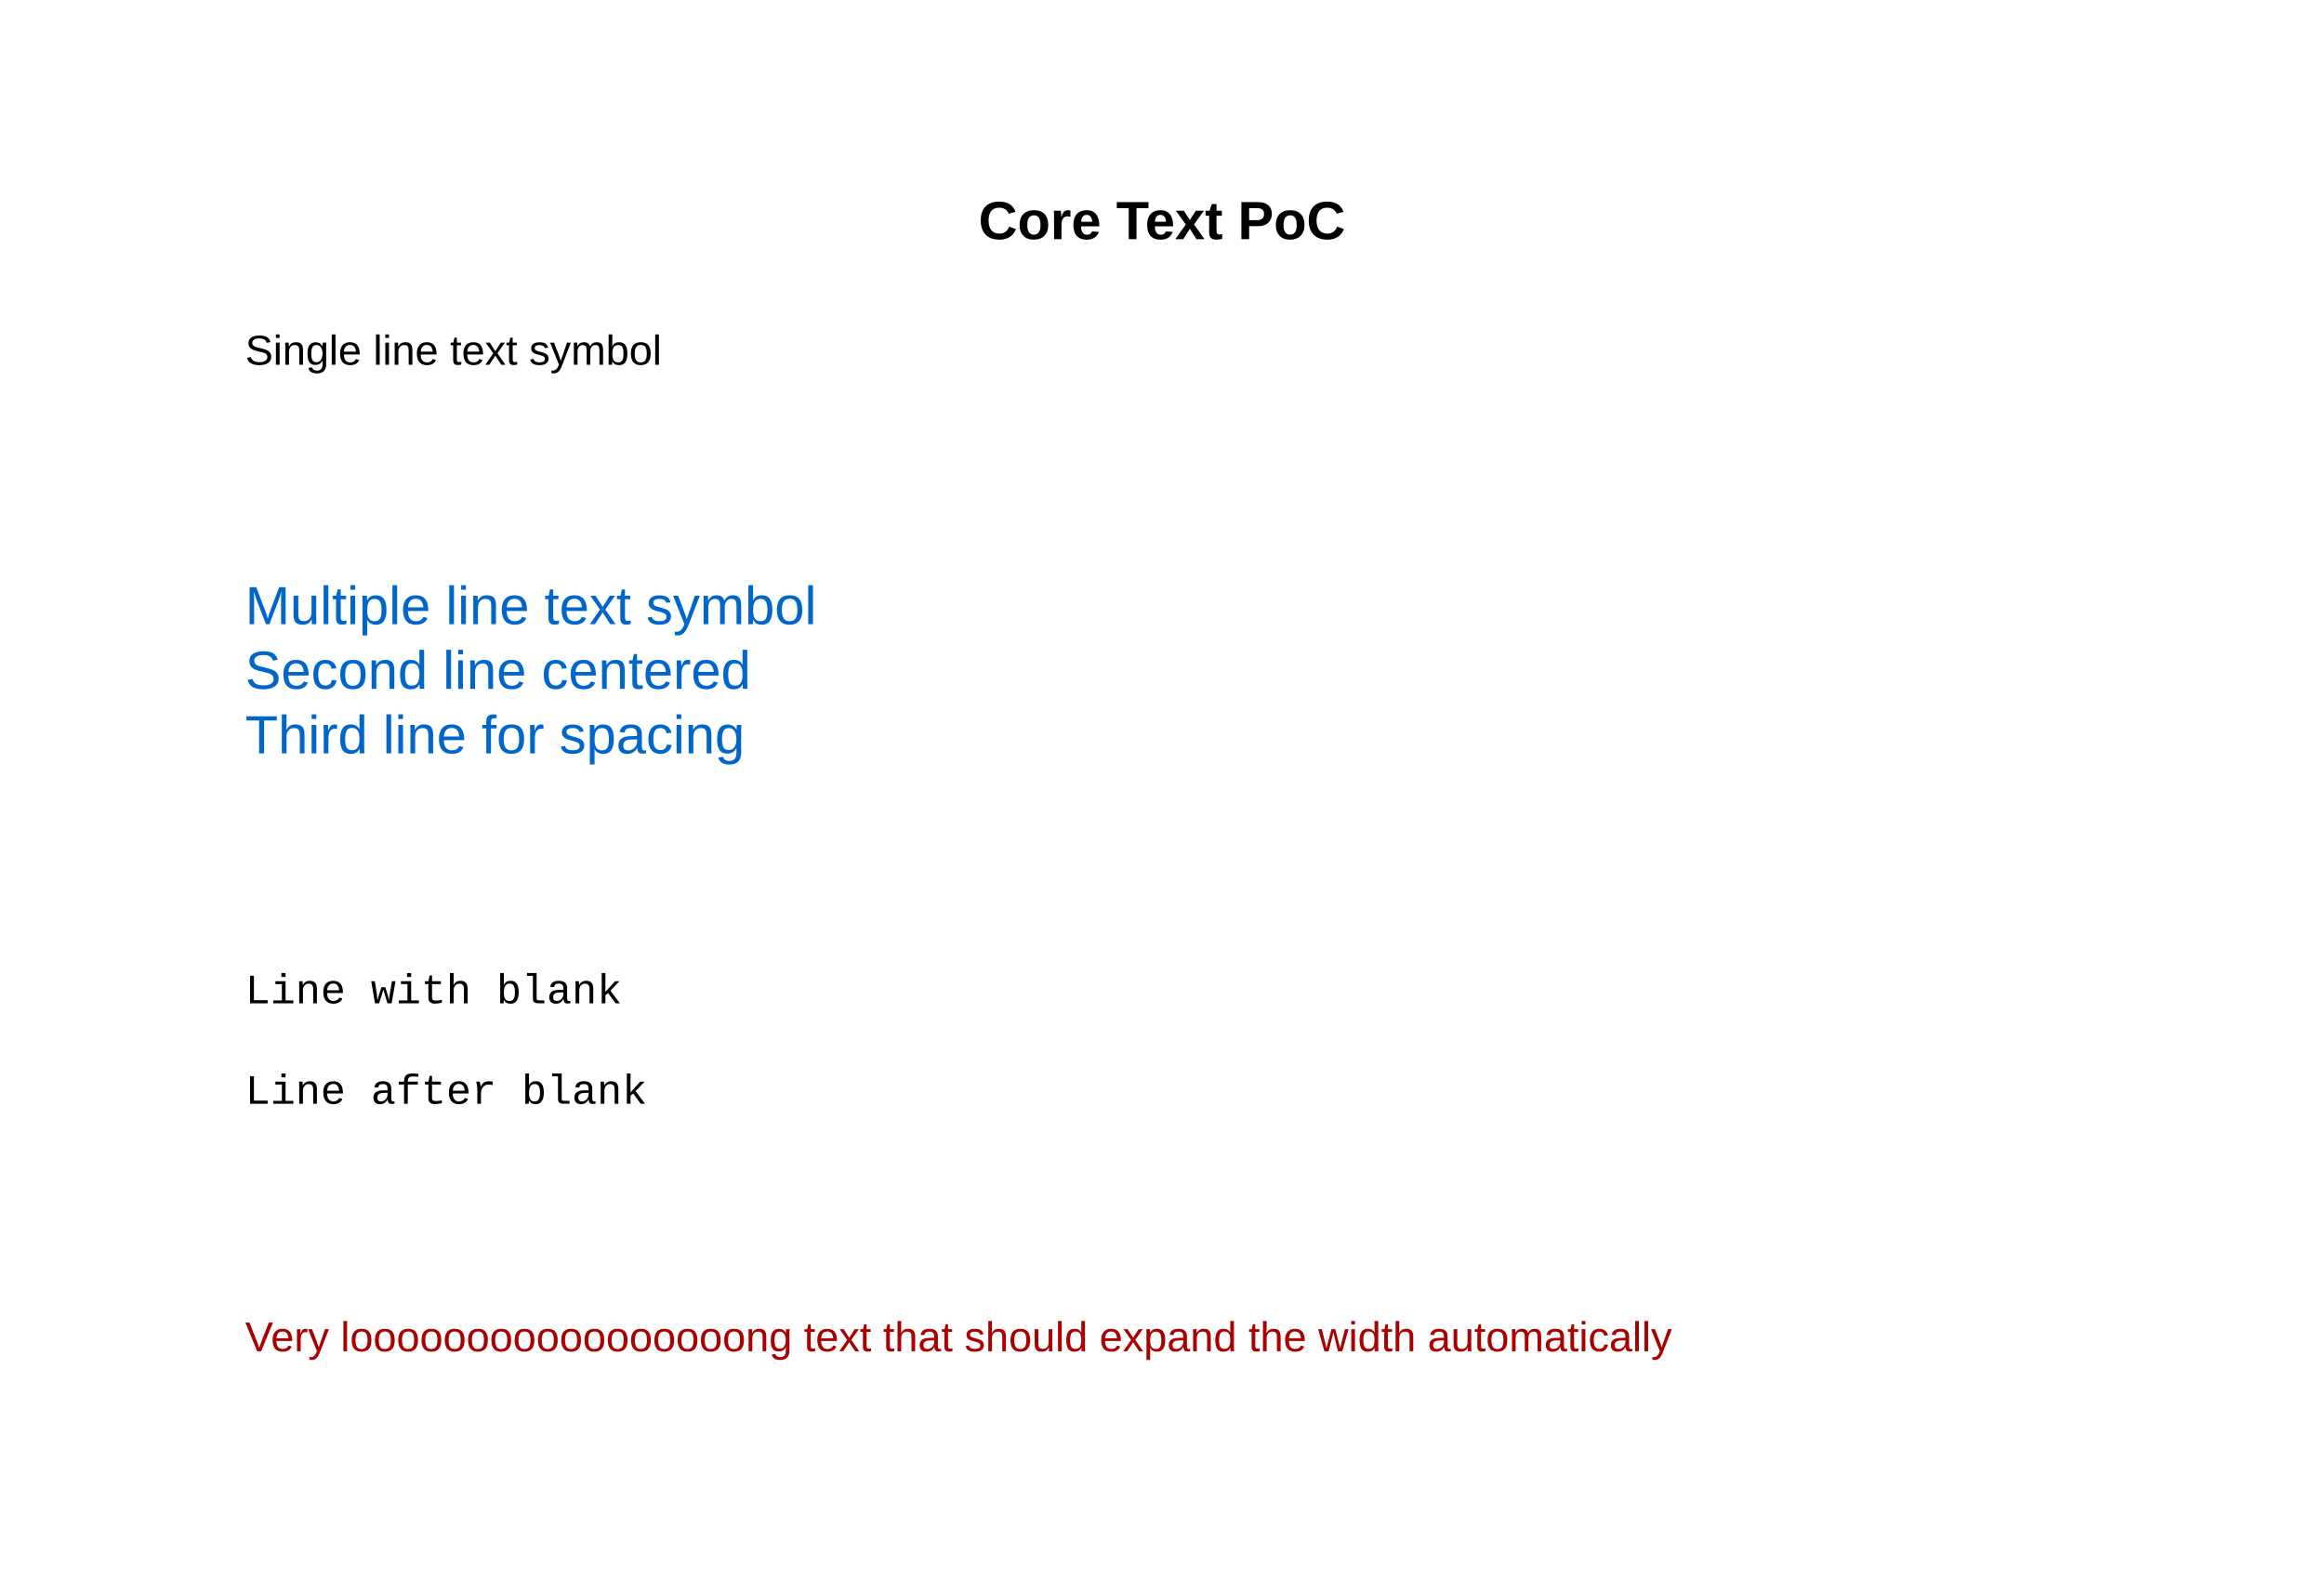
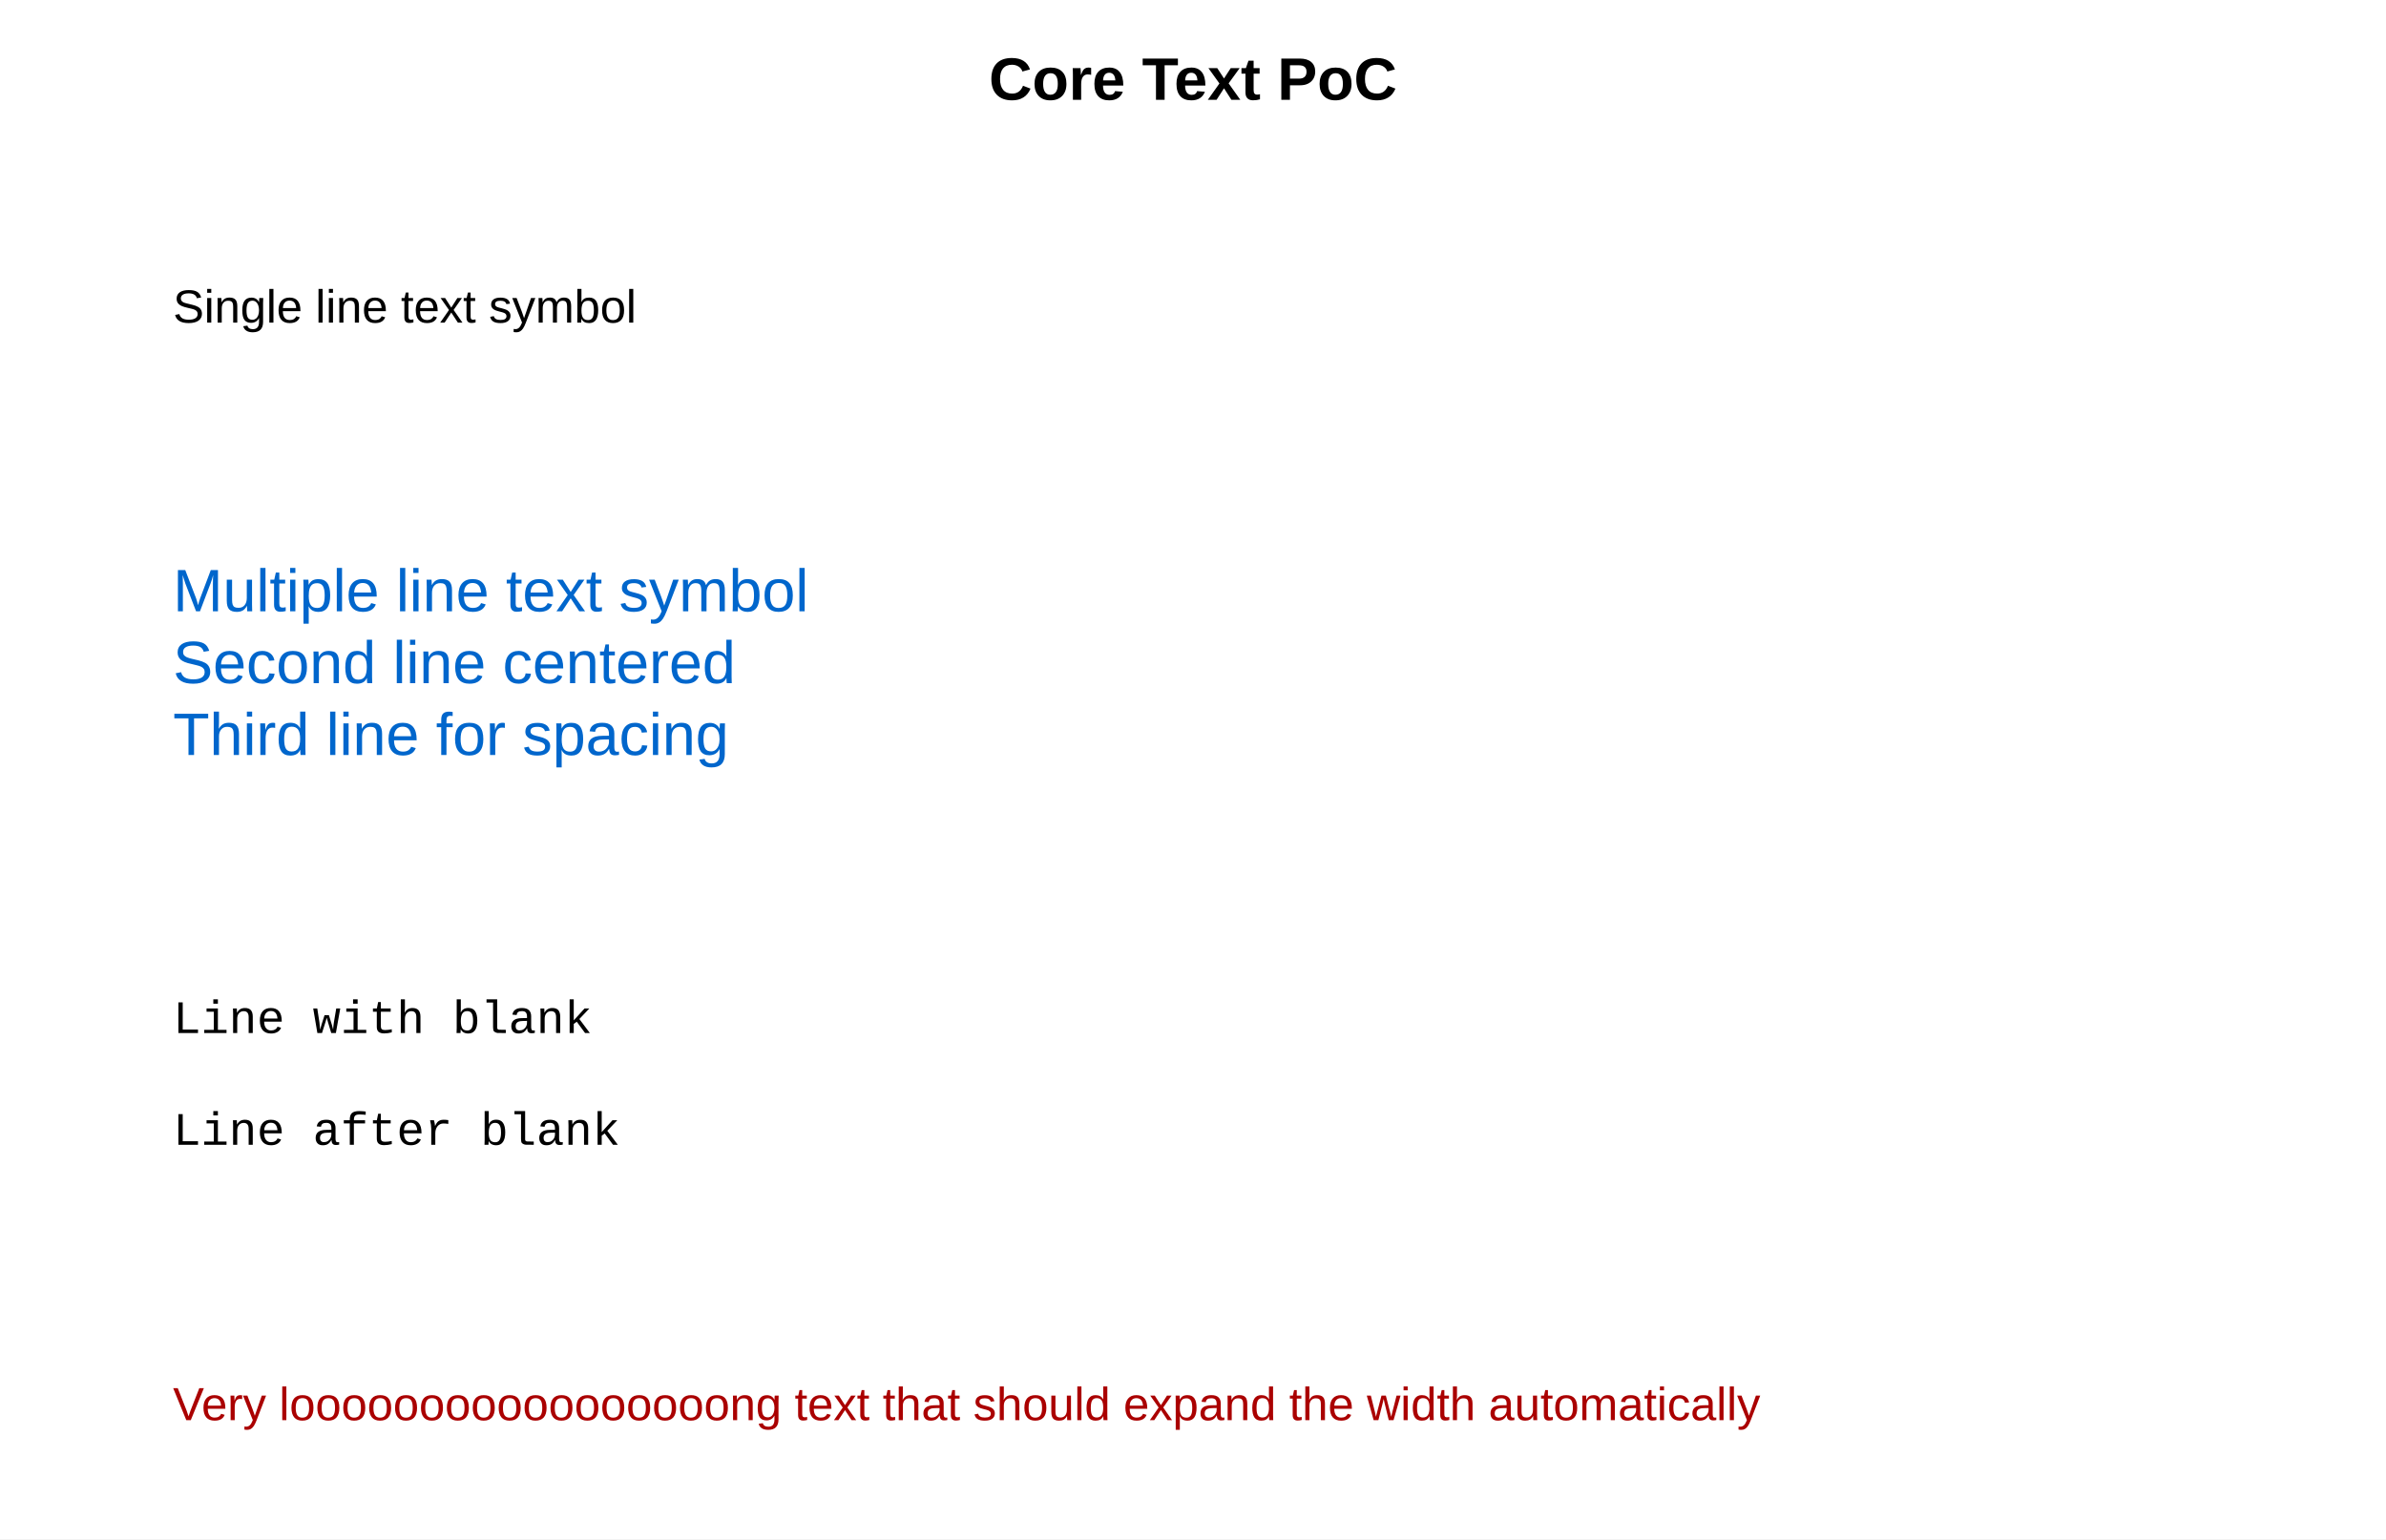
- <svg xmlns="http://www.w3.org/2000/svg" width="777.2" height="532.8" viewBox="0 0 777.2 532.8">
+ <svg xmlns="http://www.w3.org/2000/svg" width="717.2" height="462.8" viewBox="0 0 717.2 462.8">
  <rect width="100%" height="100%" fill="white" />
  <g id="__diagram__">
-     <text x="388.6" y="80" text-anchor="middle" font-size="18" font-weight="bold" font-family="Arial" fill="black">
+     <text x="358.6" y="30" text-anchor="middle" font-size="18" font-weight="bold" font-family="Arial" fill="black">
          Core Text PoC
        </text>
  </g>
  <g id="core:text-0">
-     <text x="82" y="122" text-anchor="start" font-size="14" font-family="Arial" fill="black">
-       <tspan x="82" dy="0">Single line text symbol</tspan>
+     <text x="52" y="97" text-anchor="start" font-size="14" font-family="Arial" fill="black">
+       <tspan x="52" dy="0">Single line text symbol</tspan>
    </text>
  </g>
  <g id="core:text-1">
-     <text x="82" y="208.8" text-anchor="start" font-size="18" font-family="Arial" fill="#0066cc">
-       <tspan x="82" dy="0">Multiple line text symbol</tspan>
-       <tspan x="82" dy="21.6">Second line centered</tspan>
-       <tspan x="82" dy="21.6">Third line for spacing</tspan>
+     <text x="52" y="183.8" text-anchor="start" font-size="18" font-family="Arial" fill="#0066cc">
+       <tspan x="52" dy="0">Multiple line text symbol</tspan>
+       <tspan x="52" dy="21.6">Second line centered</tspan>
+       <tspan x="52" dy="21.6">Third line for spacing</tspan>
    </text>
  </g>
  <g id="core:text-2">
-     <text x="82" y="335.6" text-anchor="start" font-size="14" font-family="Courier New" fill="black">
-       <tspan x="82" dy="0">Line with blank</tspan>
-       <tspan x="82" dy="16.8"> </tspan>
-       <tspan x="82" dy="16.8">Line after blank</tspan>
+     <text x="52" y="310.6" text-anchor="start" font-size="14" font-family="Courier New" fill="black">
+       <tspan x="52" dy="0">Line with blank</tspan>
+       <tspan x="52" dy="16.8"> </tspan>
+       <tspan x="52" dy="16.8">Line after blank</tspan>
    </text>
  </g>
  <g id="core:text-3">
-     <text x="82" y="452" text-anchor="start" font-size="14" font-family="Arial" fill="#aa0000">
-       <tspan x="82" dy="0">Very looooooooooooooooong text that should expand the width automatically</tspan>
+     <text x="52" y="427" text-anchor="start" font-size="14" font-family="Arial" fill="#aa0000">
+       <tspan x="52" dy="0">Very looooooooooooooooong text that should expand the width automatically</tspan>
    </text>
  </g>
</svg>
